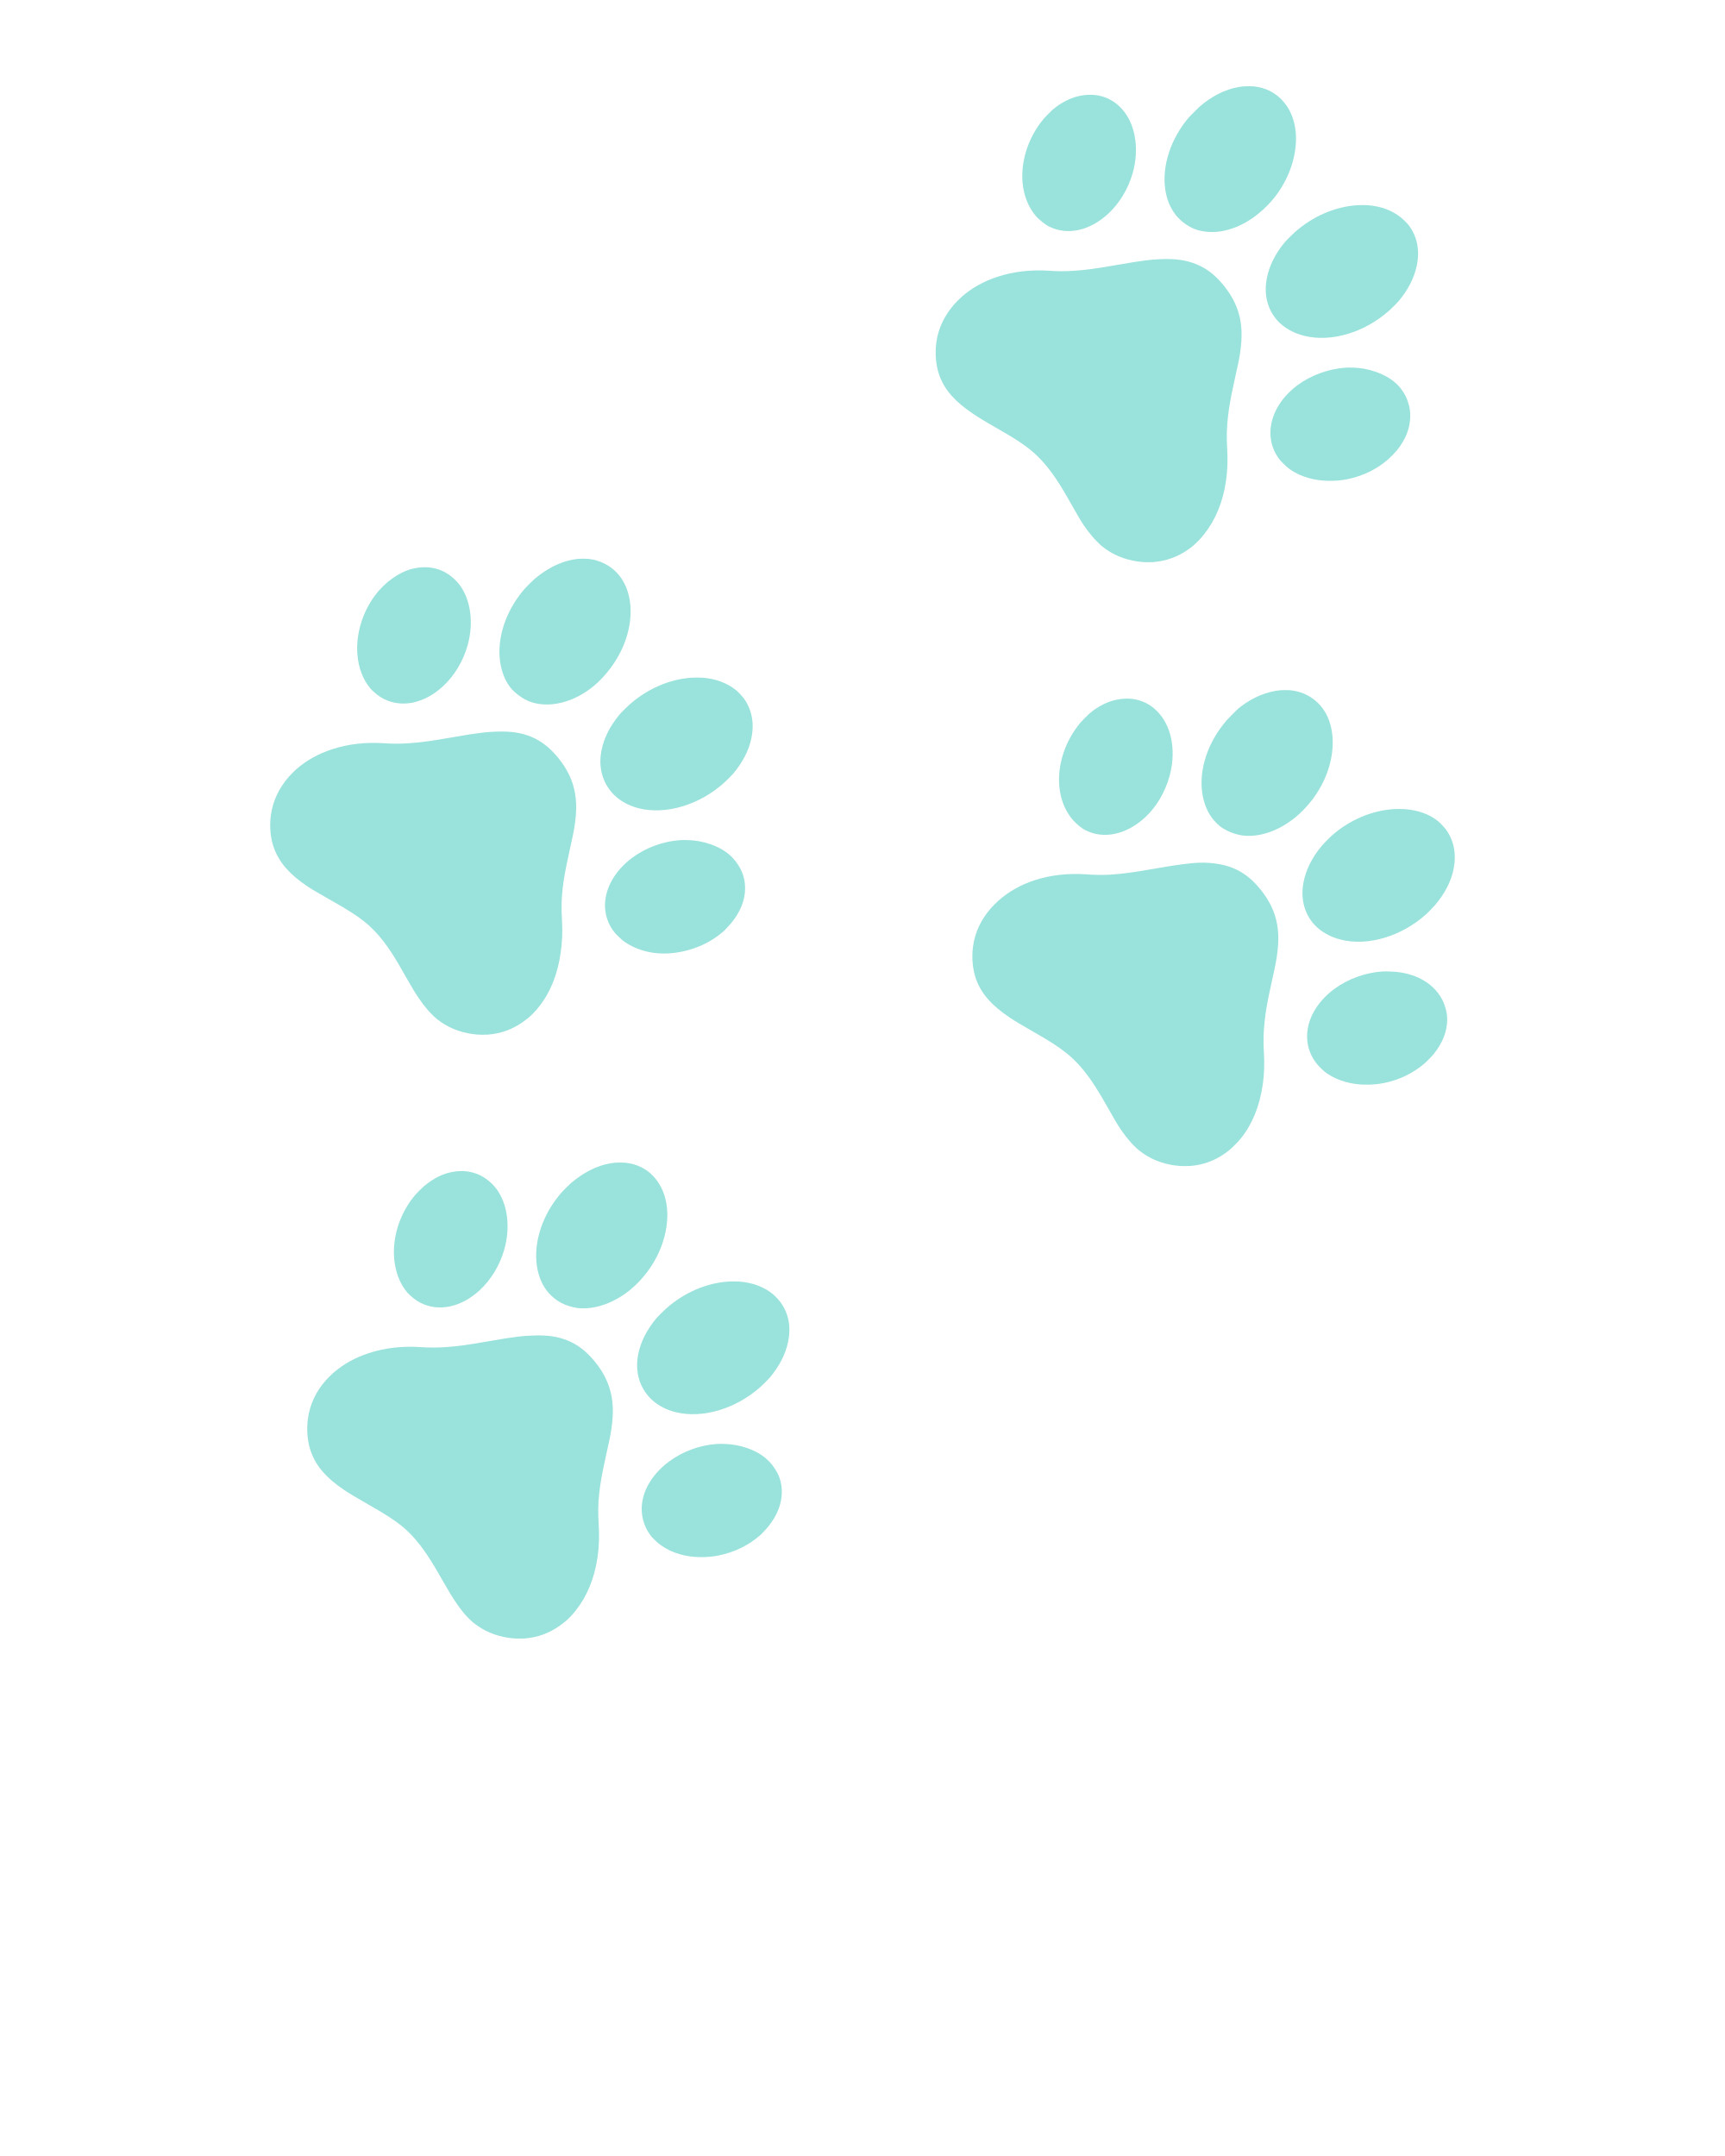
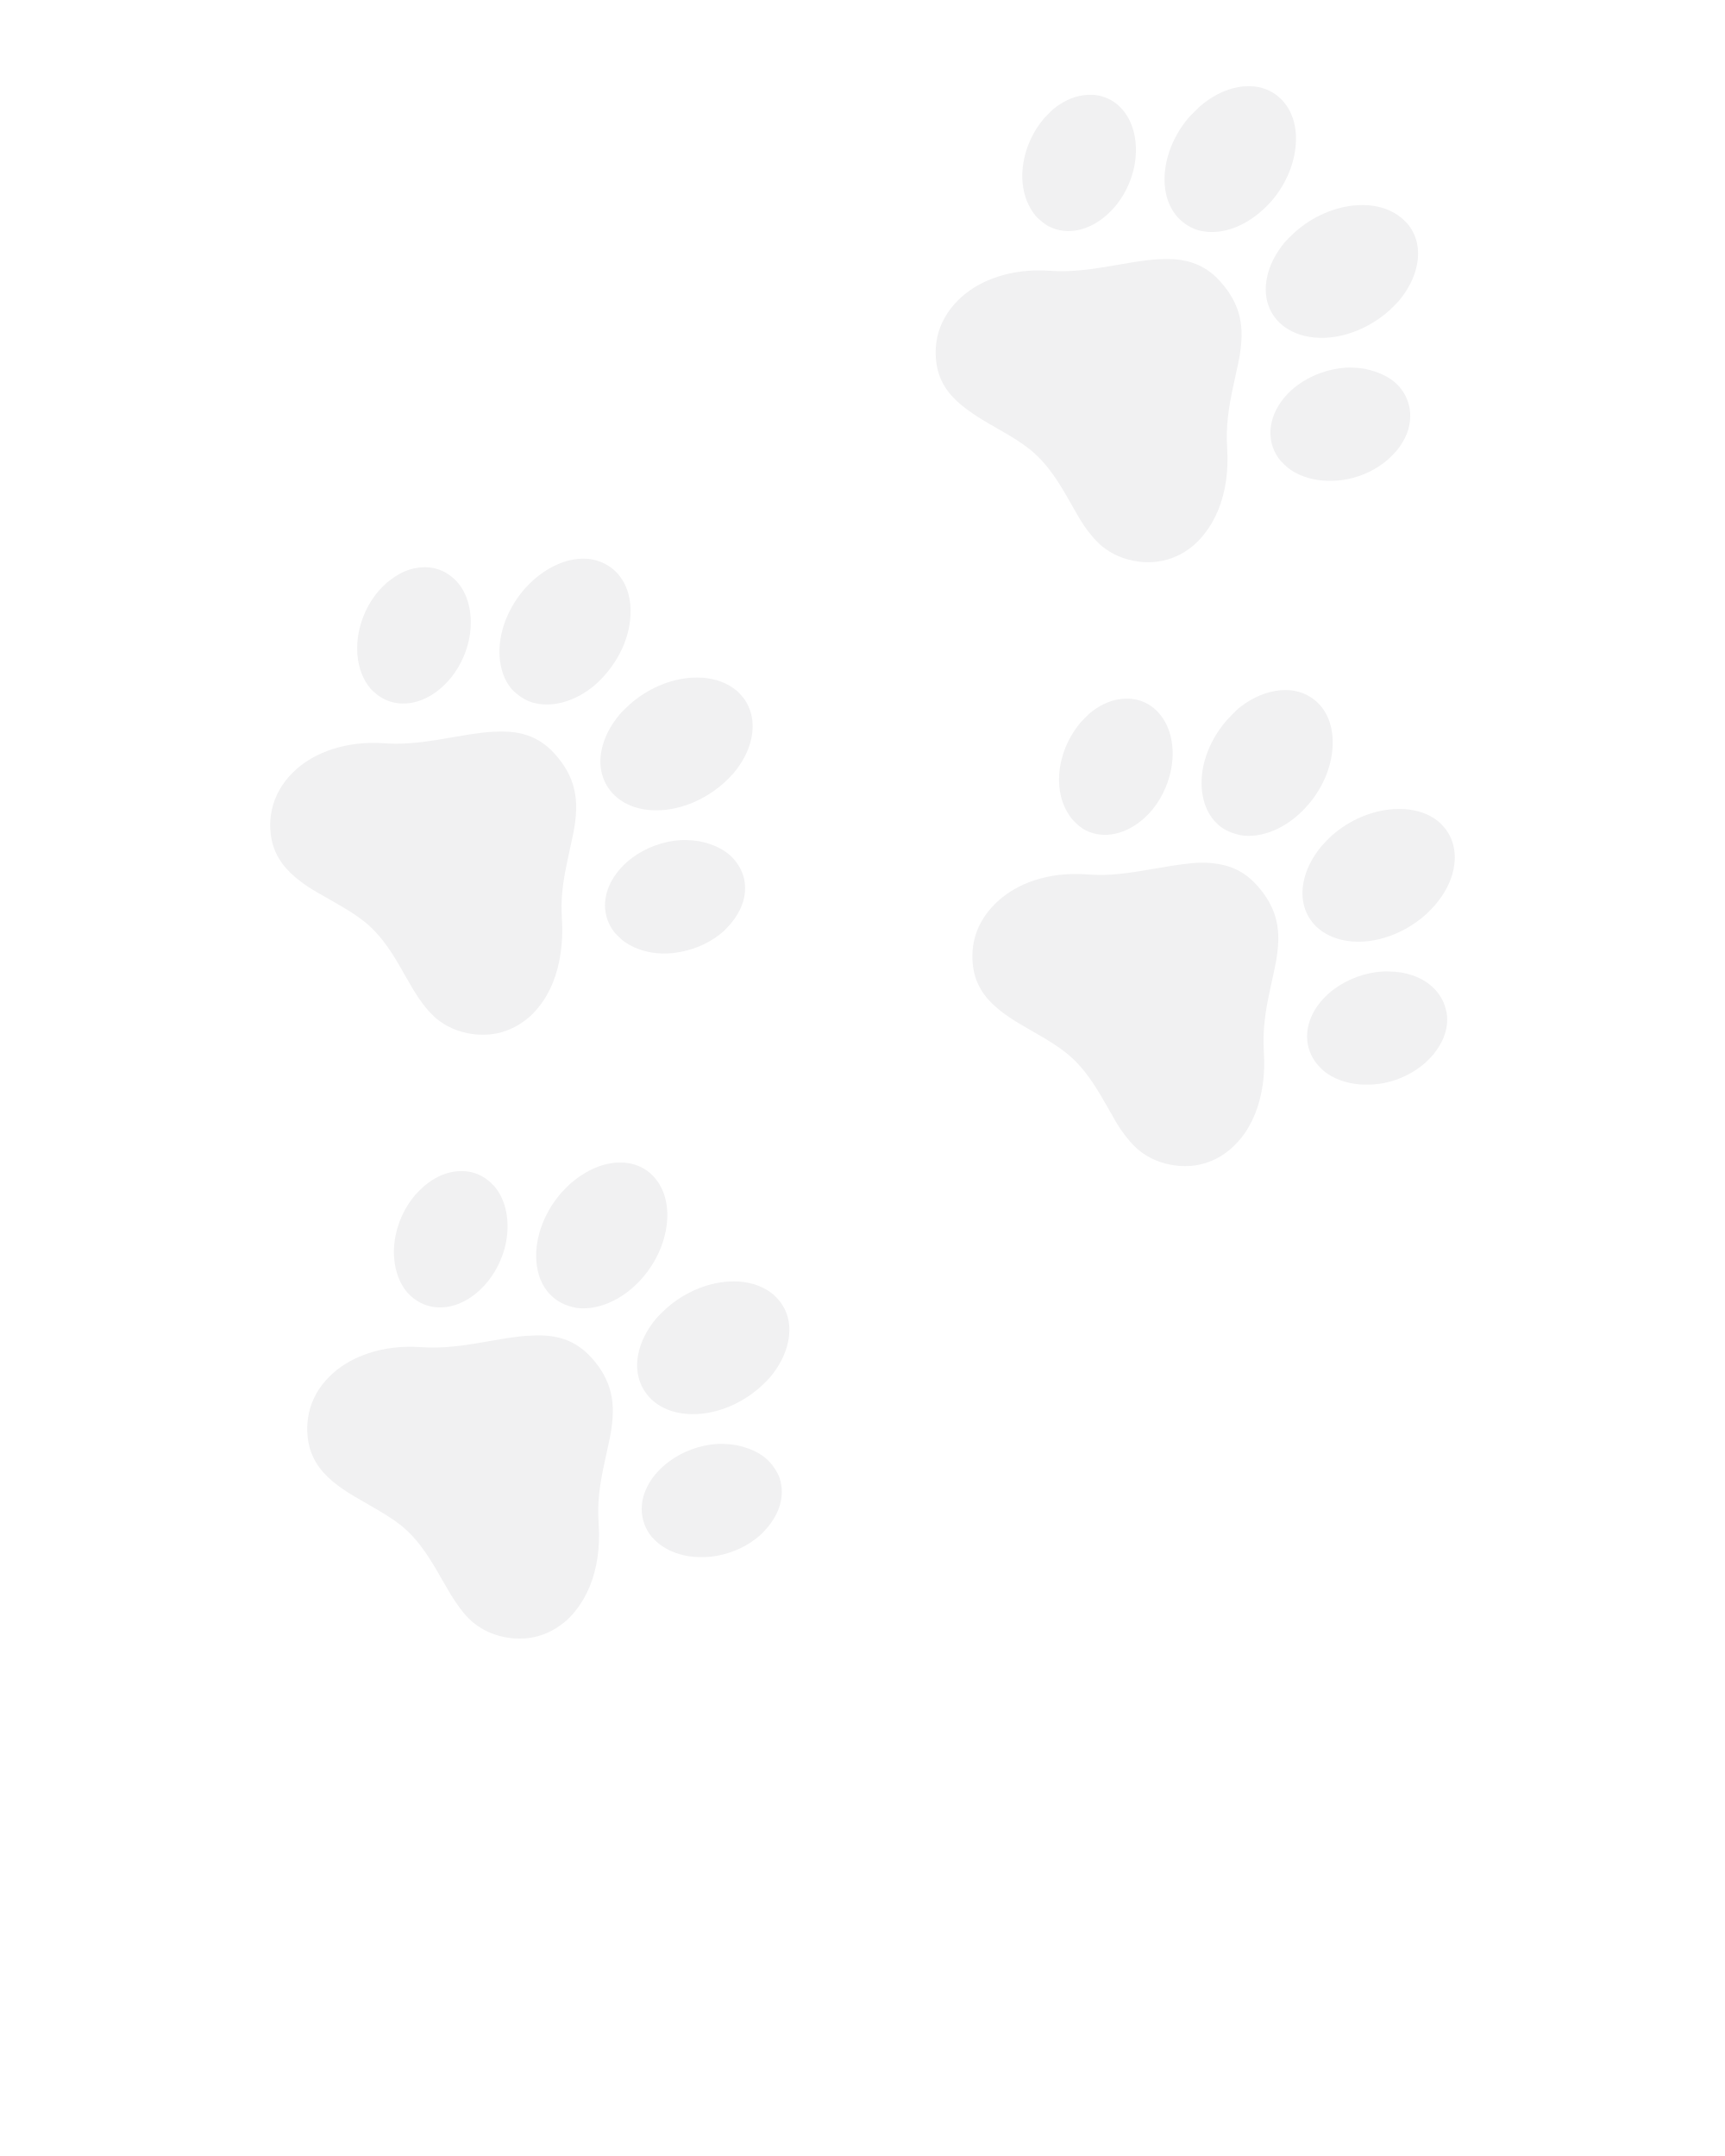
<svg xmlns="http://www.w3.org/2000/svg" version="1.1" x="0px" y="0px" viewBox="0 0 100 125" enable-background="new 0 0 100 100" xml:space="preserve">
-   <path d="M57.797,24.831c0.958,0.544,1.462,0.871,1.893,1.214c0.615,0.492,1.173,1.14,1.734,2.034  c0.171,0.271,0.323,0.521,0.662,1.12c0.394,0.695,0.546,0.963,0.757,1.277c0.145,0.214,0.33,0.45,0.458,0.599  c0.034,0.04,0.07,0.084,0.078,0.094c0.009,0.01,0.111,0.128,0.237,0.252c0.245,0.243,0.307,0.285,0.504,0.426  c0.595,0.422,1.336,0.68,2.146,0.741c0.121,0.01,0.461,0.01,0.584,0c0.744-0.056,1.438-0.304,2.049-0.741  c0.214-0.152,0.352-0.272,0.553-0.473c0.149-0.149,0.232-0.252,0.347-0.394c0.665-0.829,1.102-1.887,1.277-3.123  c0.084-0.592,0.104-1.202,0.063-1.876c-0.04-0.666-0.023-1.174,0.047-1.814c0.066-0.599,0.155-1.091,0.379-2.113  c0.188-0.857,0.26-1.177,0.315-1.53c0.153-0.984,0.123-1.743-0.095-2.444c-0.215-0.689-0.639-1.364-1.246-1.972  c-0.141-0.141-0.234-0.215-0.362-0.315c-0.498-0.388-1.088-0.627-1.767-0.726c-0.277-0.041-0.58-0.052-0.915-0.047  c-0.334,0.005-0.688,0.029-1.088,0.079c-0.419,0.053-0.762,0.107-1.688,0.268c-1.197,0.208-1.795,0.288-2.46,0.332  c-0.481,0.032-0.911,0.034-1.403,0c-1.084-0.074-2.097,0.041-3.028,0.347c-0.802,0.264-1.484,0.643-2.065,1.151  c-0.105,0.092-0.353,0.339-0.441,0.441c-0.571,0.655-0.926,1.387-1.041,2.208c-0.093,0.664-0.023,1.391,0.189,1.956  c0.312,0.83,0.902,1.488,1.924,2.176C56.71,24.193,57.122,24.448,57.797,24.831z" fill="#9ae2dc" />
-   <path d="M44.802,75.027c-0.515-0.419-1.182-0.668-1.955-0.725c-0.138-0.011-0.463-0.01-0.615,0  c-1.277,0.079-2.581,0.644-3.612,1.562c-0.136,0.12-0.48,0.46-0.583,0.583c-0.554,0.667-0.901,1.367-1.041,2.081  c-0.182,0.934,0.041,1.795,0.615,2.445c0.374,0.423,0.918,0.742,1.545,0.898c1.572,0.391,3.503-0.188,4.936-1.467  c0.121-0.107,0.448-0.431,0.536-0.536c0.559-0.665,0.911-1.365,1.057-2.065c0.186-0.896,0.027-1.692-0.473-2.35  C45.132,75.349,44.915,75.119,44.802,75.027z" fill="#9ae2dc" />
-   <path d="M34.094,78.513c-0.141-0.141-0.234-0.215-0.363-0.315c-0.498-0.388-1.071-0.627-1.75-0.725  c-0.277-0.041-0.58-0.053-0.915-0.048c-0.334,0.007-0.705,0.029-1.104,0.079c-0.42,0.052-0.762,0.106-1.688,0.268  c-1.198,0.209-1.794,0.288-2.46,0.332c-0.482,0.029-0.911,0.033-1.404,0c-1.083-0.074-2.096,0.04-3.028,0.347  c-0.802,0.263-1.485,0.643-2.066,1.151c-0.105,0.092-0.352,0.339-0.441,0.441c-0.572,0.655-0.91,1.387-1.025,2.208  c-0.093,0.664-0.023,1.391,0.189,1.955c0.312,0.829,0.888,1.488,1.908,2.177c0.316,0.213,0.745,0.468,1.419,0.852  c0.958,0.544,1.462,0.87,1.892,1.214c0.616,0.492,1.157,1.141,1.719,2.034c0.17,0.271,0.324,0.521,0.662,1.12  c0.394,0.695,0.562,0.963,0.773,1.277c0.144,0.215,0.313,0.449,0.441,0.599c0.035,0.041,0.071,0.085,0.079,0.096  c0.008,0.01,0.111,0.127,0.236,0.252c0.246,0.243,0.307,0.285,0.505,0.426c0.595,0.422,1.335,0.68,2.145,0.741  c0.122,0.009,0.478,0.009,0.6,0c0.745-0.057,1.422-0.304,2.034-0.741c0.213-0.152,0.367-0.272,0.567-0.473  c0.15-0.15,0.233-0.252,0.347-0.395c0.665-0.829,1.102-1.888,1.277-3.123c0.084-0.592,0.104-1.201,0.063-1.876  c-0.04-0.667-0.039-1.175,0.032-1.813c0.066-0.6,0.154-1.092,0.378-2.114c0.188-0.856,0.26-1.176,0.315-1.529  c0.154-0.984,0.124-1.743-0.095-2.444C35.125,79.795,34.702,79.121,34.094,78.513z" fill="#9ae2dc" />
-   <path d="M37.517,73.75c0.727-0.973,1.133-2.091,1.167-3.186c0.019-0.615-0.1-1.213-0.347-1.702  c-0.261-0.518-0.653-0.933-1.151-1.184c-0.294-0.148-0.607-0.231-0.962-0.268c-0.108-0.011-0.452-0.011-0.568,0V67.41  c-0.784,0.074-1.583,0.421-2.302,0.979c-0.211,0.164-0.275,0.212-0.536,0.474c-0.267,0.267-0.327,0.338-0.505,0.567  c-0.991,1.277-1.425,2.854-1.151,4.179c0.11,0.532,0.32,0.979,0.646,1.356c0.063,0.073,0.235,0.234,0.315,0.3  c0.269,0.22,0.58,0.377,0.915,0.473c0.107,0.031,0.3,0.081,0.41,0.095c0.995,0.123,2.13-0.269,3.091-1.057  C36.894,74.484,37.236,74.125,37.517,73.75z" fill="#9ae2dc" />
-   <path d="M44.897,85.121c-0.093-0.14-0.156-0.229-0.284-0.363c-0.35-0.367-0.773-0.62-1.309-0.804  c-0.422-0.146-0.834-0.224-1.309-0.237c-0.141-0.006-0.284-0.008-0.426,0c-0.995,0.062-2.001,0.436-2.792,1.025  c-0.992,0.741-1.577,1.744-1.577,2.744c0,0.587,0.205,1.166,0.584,1.624c0.023,0.029,0.117,0.12,0.205,0.205  c0.169,0.166,0.245,0.22,0.41,0.331c0.583,0.396,1.339,0.617,2.129,0.631c0.409,0.008,0.749-0.016,1.136-0.095  c0.906-0.184,1.73-0.583,2.396-1.167c0.118-0.103,0.386-0.396,0.474-0.504c0.514-0.638,0.788-1.32,0.788-2.003  c0-0.297-0.034-0.53-0.126-0.805C45.123,85.483,45.024,85.313,44.897,85.121z" fill="#9ae2dc" />
-   <path d="M66.723,40.933c-0.45-0.31-0.966-0.451-1.514-0.426c-0.329,0.015-0.67,0.083-1.01,0.221  c-0.262,0.106-0.583,0.284-0.836,0.474c-0.189,0.142-0.236,0.189-0.473,0.425c-0.241,0.241-0.286,0.297-0.441,0.504  c-0.747,0.995-1.142,2.27-1.041,3.438c0.066,0.771,0.336,1.437,0.772,1.955c0.075,0.088,0.284,0.29,0.379,0.363  c0.142,0.108,0.232,0.178,0.379,0.252c1.057,0.537,2.38,0.241,3.453-0.757c0.66-0.614,1.146-1.45,1.403-2.366  c0.365-1.301,0.187-2.628-0.473-3.501C67.15,41.289,66.94,41.083,66.723,40.933z" fill="#9ae2dc" />
-   <path d="M83.786,48.045c-0.08-0.105-0.298-0.334-0.41-0.426c-0.515-0.419-1.182-0.652-1.955-0.709c-0.139-0.011-0.463-0.01-0.615,0  c-1.276,0.079-2.58,0.628-3.611,1.545c-0.136,0.121-0.48,0.476-0.583,0.599c-0.555,0.667-0.902,1.367-1.042,2.082  c-0.182,0.934,0.025,1.794,0.6,2.444c0.374,0.423,0.935,0.743,1.562,0.899c1.571,0.391,3.504-0.188,4.937-1.467  c0.12-0.107,0.447-0.447,0.536-0.553c0.559-0.665,0.911-1.349,1.056-2.049C84.445,49.514,84.287,48.703,83.786,48.045z" fill="#9ae2dc" />
-   <path d="M72.668,51.12c-0.141-0.141-0.234-0.215-0.362-0.315c-0.498-0.389-1.087-0.627-1.767-0.726  c-0.276-0.041-0.58-0.068-0.914-0.063c-0.335,0.004-0.689,0.044-1.089,0.094c-0.42,0.053-0.761,0.107-1.687,0.268  c-1.198,0.209-1.796,0.287-2.461,0.331c-0.481,0.029-0.911,0.019-1.403-0.016c-1.083-0.074-2.097,0.041-3.028,0.347  c-0.802,0.264-1.485,0.659-2.065,1.167c-0.105,0.093-0.353,0.34-0.441,0.442c-0.572,0.654-0.926,1.387-1.041,2.208  c-0.094,0.663-0.023,1.39,0.189,1.955c0.312,0.829,0.902,1.488,1.924,2.176c0.316,0.214,0.745,0.469,1.419,0.853  c0.958,0.544,1.446,0.87,1.877,1.214c0.616,0.491,1.173,1.14,1.734,2.034c0.171,0.271,0.324,0.521,0.663,1.12  c0.394,0.695,0.545,0.963,0.757,1.277c0.144,0.214,0.329,0.449,0.457,0.599c0.034,0.041,0.07,0.084,0.079,0.095  c0.008,0.011,0.11,0.128,0.236,0.253c0.245,0.242,0.307,0.285,0.505,0.426c0.595,0.422,1.335,0.679,2.145,0.741  c0.121,0.009,0.477,0.009,0.6,0c0.744-0.057,1.422-0.305,2.034-0.741c0.213-0.152,0.351-0.272,0.552-0.474  c0.149-0.149,0.248-0.252,0.362-0.395c0.665-0.829,1.086-1.887,1.262-3.122c0.085-0.592,0.104-1.201,0.063-1.876  c-0.04-0.667-0.023-1.175,0.048-1.814c0.065-0.599,0.153-1.091,0.378-2.113c0.188-0.856,0.261-1.192,0.315-1.545  c0.153-0.984,0.124-1.728-0.095-2.429C73.699,52.402,73.275,51.728,72.668,51.12z" fill="#9ae2dc" />
-   <path d="M83.471,57.728c-0.092-0.139-0.155-0.228-0.284-0.362c-0.35-0.367-0.773-0.637-1.309-0.82  c-0.423-0.145-0.834-0.208-1.309-0.221c-0.141-0.004-0.284-0.009-0.426,0c-0.995,0.062-2.017,0.436-2.808,1.025  c-0.992,0.74-1.562,1.743-1.562,2.744c0,0.587,0.205,1.15,0.584,1.608c0.024,0.029,0.118,0.135,0.205,0.221  c0.17,0.166,0.229,0.22,0.395,0.331c0.583,0.396,1.355,0.617,2.145,0.631c0.409,0.007,0.749-0.017,1.136-0.095  c0.906-0.184,1.714-0.583,2.381-1.167c0.118-0.103,0.401-0.396,0.488-0.504c0.515-0.638,0.788-1.32,0.789-2.004  c0.001-0.297-0.05-0.529-0.142-0.804C83.681,58.091,83.599,57.92,83.471,57.728z" fill="#9ae2dc" />
-   <path d="M76.09,46.342c0.728-0.973,1.134-2.075,1.167-3.17c0.02-0.616-0.1-1.229-0.347-1.719c-0.261-0.518-0.668-0.917-1.167-1.167  c-0.294-0.147-0.592-0.231-0.945-0.268c-0.109-0.01-0.453-0.011-0.568,0c-0.785,0.073-1.6,0.404-2.318,0.962  c-0.212,0.164-0.259,0.228-0.521,0.489c-0.267,0.267-0.327,0.339-0.504,0.568c-0.992,1.277-1.426,2.838-1.151,4.163  c0.109,0.532,0.32,0.996,0.646,1.372c0.063,0.073,0.221,0.234,0.301,0.299c0.268,0.22,0.596,0.377,0.93,0.474  c0.107,0.031,0.301,0.081,0.41,0.094c0.995,0.123,2.114-0.268,3.075-1.056C75.452,47.091,75.811,46.716,76.09,46.342z" fill="#9ae2dc" />
-   <path d="M21.478,39.923c0.075,0.089,0.283,0.274,0.378,0.347c0.141,0.108,0.249,0.179,0.394,0.252  c1.057,0.537,2.365,0.257,3.438-0.741c0.66-0.613,1.163-1.45,1.419-2.366c0.365-1.3,0.186-2.645-0.473-3.517  c-0.171-0.227-0.397-0.434-0.615-0.583c-0.45-0.31-0.965-0.451-1.514-0.426l0,0c-0.329,0.015-0.67,0.083-1.009,0.221  c-0.262,0.106-0.583,0.3-0.836,0.489c-0.19,0.142-0.237,0.174-0.473,0.41c-0.241,0.241-0.286,0.297-0.441,0.505  c-0.747,0.995-1.126,2.285-1.025,3.454C20.787,38.738,21.042,39.405,21.478,39.923z" fill="#9ae2dc" />
-   <path d="M28.149,68.326c-0.45-0.311-0.966-0.451-1.514-0.427c-0.329,0.015-0.67,0.084-1.009,0.222  c-0.262,0.105-0.567,0.283-0.82,0.473c-0.189,0.142-0.252,0.189-0.488,0.426c-0.241,0.241-0.286,0.297-0.442,0.505  c-0.747,0.994-1.125,2.269-1.025,3.438c0.066,0.771,0.32,1.453,0.757,1.972c0.075,0.088,0.284,0.274,0.378,0.347  c0.141,0.107,0.249,0.178,0.395,0.253c1.057,0.536,2.365,0.256,3.438-0.741c0.66-0.614,1.162-1.45,1.419-2.366  c0.365-1.301,0.186-2.645-0.473-3.517C28.592,68.682,28.366,68.476,28.149,68.326z" fill="#9ae2dc" />
-   <path d="M35.908,41.437c-0.554,0.667-0.901,1.368-1.041,2.082c-0.182,0.933,0.04,1.793,0.615,2.444  c0.374,0.422,0.918,0.743,1.545,0.899c1.572,0.391,3.503-0.188,4.936-1.467c0.121-0.107,0.448-0.431,0.537-0.536  c0.559-0.666,0.911-1.35,1.056-2.05c0.187-0.896,0.027-1.708-0.473-2.366c-0.08-0.105-0.297-0.334-0.41-0.426  c-0.516-0.419-1.182-0.668-1.956-0.726c-0.138-0.011-0.463-0.009-0.615,0c-1.276,0.079-2.58,0.644-3.611,1.561  C36.355,40.975,36.011,41.313,35.908,41.437z" fill="#9ae2dc" />
-   <path d="M68.253,12.578c0.065,0.075,0.222,0.22,0.299,0.284c0.27,0.22,0.581,0.393,0.915,0.489c0.107,0.031,0.316,0.065,0.426,0.079  c0.995,0.123,2.114-0.268,3.075-1.057c0.354-0.291,0.714-0.65,0.993-1.025c0.727-0.973,1.134-2.091,1.168-3.186  c0.019-0.616-0.101-1.214-0.348-1.704c-0.261-0.517-0.669-0.932-1.167-1.183c-0.295-0.148-0.592-0.231-0.946-0.268  c-0.108-0.01-0.468-0.011-0.583,0c-0.785,0.074-1.584,0.419-2.303,0.978c-0.211,0.165-0.26,0.212-0.521,0.473  c-0.267,0.267-0.343,0.339-0.521,0.568c-0.991,1.277-1.425,2.854-1.15,4.179C67.7,11.738,67.927,12.201,68.253,12.578z" fill="#9ae2dc" />
-   <path d="M81.059,22.355c-0.351-0.367-0.79-0.62-1.325-0.804c-0.423-0.145-0.818-0.224-1.293-0.236c-0.141-0.004-0.268-0.009-0.41,0  c-0.997,0.062-2.033,0.435-2.823,1.025c-0.992,0.741-1.561,1.76-1.561,2.76c0,0.587,0.203,1.15,0.583,1.609  c0.023,0.028,0.117,0.119,0.205,0.205c0.17,0.167,0.229,0.22,0.394,0.332c0.584,0.395,1.355,0.617,2.146,0.63  c0.408,0.007,0.749-0.016,1.136-0.094c0.906-0.184,1.714-0.583,2.381-1.167c0.117-0.103,0.401-0.396,0.489-0.504  c0.514-0.637,0.771-1.304,0.772-1.987c0-0.297-0.034-0.53-0.127-0.805c-0.073-0.22-0.155-0.407-0.283-0.599  C81.25,22.579,81.187,22.49,81.059,22.355z" fill="#9ae2dc" />
-   <path d="M60.052,12.53c0.075,0.089,0.283,0.274,0.379,0.347c0.141,0.108,0.232,0.178,0.378,0.252  c1.058,0.538,2.365,0.256,3.438-0.741c0.66-0.614,1.162-1.45,1.419-2.366c0.364-1.3,0.186-2.644-0.473-3.517  c-0.172-0.227-0.382-0.434-0.6-0.583c-0.45-0.31-0.966-0.451-1.514-0.425c-0.329,0.015-0.67,0.083-1.01,0.22  c-0.262,0.106-0.582,0.284-0.836,0.473c-0.189,0.142-0.237,0.19-0.473,0.426c-0.241,0.241-0.286,0.297-0.441,0.505  c-0.747,0.995-1.142,2.285-1.041,3.454C59.346,11.345,59.615,12.012,60.052,12.53z" fill="#9ae2dc" />
-   <path d="M74.481,14.044c-0.554,0.667-0.901,1.367-1.04,2.082c-0.183,0.934,0.023,1.793,0.599,2.444  c0.374,0.423,0.935,0.743,1.562,0.899c1.572,0.391,3.503-0.189,4.936-1.467c0.121-0.107,0.448-0.431,0.536-0.536  c0.56-0.665,0.911-1.366,1.058-2.066c0.186-0.896,0.026-1.692-0.474-2.35c-0.08-0.105-0.313-0.334-0.426-0.426  c-0.516-0.419-1.166-0.668-1.939-0.726c-0.139-0.011-0.463-0.009-0.615,0c-1.276,0.079-2.58,0.644-3.611,1.561  C74.93,13.582,74.585,13.92,74.481,14.044z" fill="#9ae2dc" />
-   <path d="M19.239,52.225c0.958,0.544,1.462,0.87,1.892,1.214c0.616,0.492,1.157,1.141,1.719,2.034  c0.17,0.271,0.323,0.537,0.662,1.136c0.394,0.695,0.562,0.963,0.773,1.277c0.144,0.214,0.313,0.434,0.441,0.583  c0.035,0.04,0.071,0.085,0.079,0.095c0.009,0.011,0.111,0.128,0.237,0.253c0.245,0.243,0.307,0.285,0.504,0.426  c0.595,0.422,1.335,0.679,2.145,0.741c0.121,0.009,0.477,0.009,0.6,0c0.745-0.057,1.422-0.305,2.034-0.741  c0.213-0.152,0.367-0.272,0.567-0.474c0.15-0.149,0.233-0.252,0.347-0.395c0.665-0.829,1.086-1.887,1.262-3.122  c0.084-0.592,0.12-1.201,0.079-1.876c-0.04-0.667-0.039-1.175,0.032-1.814c0.066-0.599,0.154-1.09,0.378-2.113  c0.188-0.857,0.26-1.177,0.315-1.53c0.154-0.984,0.124-1.743-0.095-2.445c-0.214-0.689-0.638-1.363-1.246-1.971  c-0.141-0.141-0.234-0.215-0.363-0.315c-0.498-0.388-1.071-0.627-1.75-0.726c-0.277-0.041-0.596-0.052-0.931-0.047  c-0.334,0.005-0.688,0.029-1.088,0.079c-0.42,0.052-0.762,0.106-1.688,0.268c-1.198,0.209-1.795,0.287-2.46,0.331  c-0.482,0.032-0.911,0.034-1.404,0c-1.083-0.074-2.096,0.041-3.028,0.347c-0.802,0.264-1.485,0.643-2.066,1.151  c-0.105,0.092-0.352,0.339-0.441,0.442c-0.572,0.654-0.926,1.402-1.041,2.224c-0.093,0.664-0.023,1.375,0.189,1.939  c0.312,0.83,0.903,1.504,1.924,2.191C18.136,51.602,18.564,51.841,19.239,52.225z" fill="#9ae2dc" />
-   <path d="M29.679,39.971c0.063,0.073,0.235,0.219,0.315,0.284c0.269,0.219,0.581,0.393,0.915,0.488c0.107,0.031,0.3,0.065,0.41,0.079  c0.995,0.123,2.13-0.252,3.091-1.041c0.355-0.291,0.698-0.666,0.978-1.041c0.727-0.973,1.134-2.076,1.167-3.17  c0.019-0.616-0.1-1.229-0.347-1.719c-0.261-0.518-0.653-0.917-1.151-1.167c-0.294-0.148-0.608-0.247-0.962-0.284  c-0.109-0.01-0.452-0.011-0.568,0c-0.785,0.073-1.583,0.419-2.302,0.978c-0.211,0.165-0.275,0.212-0.536,0.473  c-0.267,0.267-0.327,0.339-0.505,0.568c-0.991,1.277-1.425,2.854-1.151,4.179C29.142,39.131,29.353,39.594,29.679,39.971z" fill="#9ae2dc" />
-   <path d="M42.484,49.748c-0.35-0.367-0.773-0.62-1.309-0.804c-0.422-0.146-0.833-0.224-1.309-0.237c-0.141-0.004-0.268-0.009-0.41,0  c-0.994,0.062-2.017,0.435-2.807,1.025c-0.992,0.74-1.577,1.76-1.577,2.76c0,0.587,0.205,1.15,0.583,1.608  c0.024,0.029,0.118,0.119,0.205,0.205c0.17,0.166,0.23,0.22,0.394,0.331c0.584,0.396,1.355,0.633,2.145,0.646  c0.409,0.008,0.749-0.031,1.136-0.11c0.906-0.184,1.73-0.583,2.397-1.167c0.117-0.103,0.385-0.396,0.473-0.504  c0.514-0.638,0.788-1.304,0.788-1.987c0-0.298-0.034-0.53-0.126-0.805c-0.074-0.22-0.172-0.406-0.299-0.599  C42.676,49.972,42.612,49.883,42.484,49.748z" fill="#9ae2dc" />
+   <path d="M57.797,24.831c0.958,0.544,1.462,0.871,1.893,1.214c0.615,0.492,1.173,1.14,1.734,2.034  c0.171,0.271,0.323,0.521,0.662,1.12c0.394,0.695,0.546,0.963,0.757,1.277c0.145,0.214,0.33,0.45,0.458,0.599  c0.034,0.04,0.07,0.084,0.078,0.094c0.009,0.01,0.111,0.128,0.237,0.252c0.245,0.243,0.307,0.285,0.504,0.426  c0.595,0.422,1.336,0.68,2.146,0.741c0.121,0.01,0.461,0.01,0.584,0c0.744-0.056,1.438-0.304,2.049-0.741  c0.214-0.152,0.352-0.272,0.553-0.473c0.149-0.149,0.232-0.252,0.347-0.394c0.665-0.829,1.102-1.887,1.277-3.123  c0.084-0.592,0.104-1.202,0.063-1.876c-0.04-0.666-0.023-1.174,0.047-1.814c0.066-0.599,0.155-1.091,0.379-2.113  c0.188-0.857,0.26-1.177,0.315-1.53c0.153-0.984,0.123-1.743-0.095-2.444c-0.215-0.689-0.639-1.364-1.246-1.972  c-0.141-0.141-0.234-0.215-0.362-0.315c-0.498-0.388-1.088-0.627-1.767-0.726c-0.277-0.041-0.58-0.052-0.915-0.047  c-0.334,0.005-0.688,0.029-1.088,0.079c-0.419,0.053-0.762,0.107-1.688,0.268c-1.197,0.208-1.795,0.288-2.46,0.332  c-0.481,0.032-0.911,0.034-1.403,0c-1.084-0.074-2.097,0.041-3.028,0.347c-0.802,0.264-1.484,0.643-2.065,1.151  c-0.105,0.092-0.353,0.339-0.441,0.441c-0.571,0.655-0.926,1.387-1.041,2.208c-0.093,0.664-0.023,1.391,0.189,1.956  c0.312,0.83,0.902,1.488,1.924,2.176C56.71,24.193,57.122,24.448,57.797,24.831z" fill="#f1f1f2" />
+   <path d="M44.802,75.027c-0.515-0.419-1.182-0.668-1.955-0.725c-0.138-0.011-0.463-0.01-0.615,0  c-1.277,0.079-2.581,0.644-3.612,1.562c-0.136,0.12-0.48,0.46-0.583,0.583c-0.554,0.667-0.901,1.367-1.041,2.081  c-0.182,0.934,0.041,1.795,0.615,2.445c0.374,0.423,0.918,0.742,1.545,0.898c1.572,0.391,3.503-0.188,4.936-1.467  c0.121-0.107,0.448-0.431,0.536-0.536c0.559-0.665,0.911-1.365,1.057-2.065c0.186-0.896,0.027-1.692-0.473-2.35  C45.132,75.349,44.915,75.119,44.802,75.027z" fill="#f1f1f2" />
+   <path d="M34.094,78.513c-0.141-0.141-0.234-0.215-0.363-0.315c-0.498-0.388-1.071-0.627-1.75-0.725  c-0.277-0.041-0.58-0.053-0.915-0.048c-0.334,0.007-0.705,0.029-1.104,0.079c-0.42,0.052-0.762,0.106-1.688,0.268  c-1.198,0.209-1.794,0.288-2.46,0.332c-0.482,0.029-0.911,0.033-1.404,0c-1.083-0.074-2.096,0.04-3.028,0.347  c-0.802,0.263-1.485,0.643-2.066,1.151c-0.105,0.092-0.352,0.339-0.441,0.441c-0.572,0.655-0.91,1.387-1.025,2.208  c-0.093,0.664-0.023,1.391,0.189,1.955c0.312,0.829,0.888,1.488,1.908,2.177c0.316,0.213,0.745,0.468,1.419,0.852  c0.958,0.544,1.462,0.87,1.892,1.214c0.616,0.492,1.157,1.141,1.719,2.034c0.17,0.271,0.324,0.521,0.662,1.12  c0.394,0.695,0.562,0.963,0.773,1.277c0.144,0.215,0.313,0.449,0.441,0.599c0.035,0.041,0.071,0.085,0.079,0.096  c0.008,0.01,0.111,0.127,0.236,0.252c0.246,0.243,0.307,0.285,0.505,0.426c0.595,0.422,1.335,0.68,2.145,0.741  c0.122,0.009,0.478,0.009,0.6,0c0.745-0.057,1.422-0.304,2.034-0.741c0.213-0.152,0.367-0.272,0.567-0.473  c0.15-0.15,0.233-0.252,0.347-0.395c0.665-0.829,1.102-1.888,1.277-3.123c0.084-0.592,0.104-1.201,0.063-1.876  c-0.04-0.667-0.039-1.175,0.032-1.813c0.066-0.6,0.154-1.092,0.378-2.114c0.188-0.856,0.26-1.176,0.315-1.529  c0.154-0.984,0.124-1.743-0.095-2.444C35.125,79.795,34.702,79.121,34.094,78.513z" fill="#f1f1f2" />
+   <path d="M37.517,73.75c0.727-0.973,1.133-2.091,1.167-3.186c0.019-0.615-0.1-1.213-0.347-1.702  c-0.261-0.518-0.653-0.933-1.151-1.184c-0.294-0.148-0.607-0.231-0.962-0.268c-0.108-0.011-0.452-0.011-0.568,0V67.41  c-0.784,0.074-1.583,0.421-2.302,0.979c-0.211,0.164-0.275,0.212-0.536,0.474c-0.267,0.267-0.327,0.338-0.505,0.567  c-0.991,1.277-1.425,2.854-1.151,4.179c0.11,0.532,0.32,0.979,0.646,1.356c0.063,0.073,0.235,0.234,0.315,0.3  c0.269,0.22,0.58,0.377,0.915,0.473c0.107,0.031,0.3,0.081,0.41,0.095c0.995,0.123,2.13-0.269,3.091-1.057  C36.894,74.484,37.236,74.125,37.517,73.75z" fill="#f1f1f2" />
+   <path d="M44.897,85.121c-0.093-0.14-0.156-0.229-0.284-0.363c-0.35-0.367-0.773-0.62-1.309-0.804  c-0.422-0.146-0.834-0.224-1.309-0.237c-0.141-0.006-0.284-0.008-0.426,0c-0.995,0.062-2.001,0.436-2.792,1.025  c-0.992,0.741-1.577,1.744-1.577,2.744c0,0.587,0.205,1.166,0.584,1.624c0.023,0.029,0.117,0.12,0.205,0.205  c0.169,0.166,0.245,0.22,0.41,0.331c0.583,0.396,1.339,0.617,2.129,0.631c0.409,0.008,0.749-0.016,1.136-0.095  c0.906-0.184,1.73-0.583,2.396-1.167c0.118-0.103,0.386-0.396,0.474-0.504c0.514-0.638,0.788-1.32,0.788-2.003  c0-0.297-0.034-0.53-0.126-0.805C45.123,85.483,45.024,85.313,44.897,85.121z" fill="#f1f1f2" />
+   <path d="M66.723,40.933c-0.45-0.31-0.966-0.451-1.514-0.426c-0.329,0.015-0.67,0.083-1.01,0.221  c-0.262,0.106-0.583,0.284-0.836,0.474c-0.189,0.142-0.236,0.189-0.473,0.425c-0.241,0.241-0.286,0.297-0.441,0.504  c-0.747,0.995-1.142,2.27-1.041,3.438c0.066,0.771,0.336,1.437,0.772,1.955c0.075,0.088,0.284,0.29,0.379,0.363  c0.142,0.108,0.232,0.178,0.379,0.252c1.057,0.537,2.38,0.241,3.453-0.757c0.66-0.614,1.146-1.45,1.403-2.366  c0.365-1.301,0.187-2.628-0.473-3.501C67.15,41.289,66.94,41.083,66.723,40.933z" fill="#f1f1f2" />
+   <path d="M83.786,48.045c-0.08-0.105-0.298-0.334-0.41-0.426c-0.515-0.419-1.182-0.652-1.955-0.709c-0.139-0.011-0.463-0.01-0.615,0  c-1.276,0.079-2.58,0.628-3.611,1.545c-0.136,0.121-0.48,0.476-0.583,0.599c-0.555,0.667-0.902,1.367-1.042,2.082  c-0.182,0.934,0.025,1.794,0.6,2.444c0.374,0.423,0.935,0.743,1.562,0.899c1.571,0.391,3.504-0.188,4.937-1.467  c0.12-0.107,0.447-0.447,0.536-0.553c0.559-0.665,0.911-1.349,1.056-2.049C84.445,49.514,84.287,48.703,83.786,48.045z" fill="#f1f1f2" />
+   <path d="M72.668,51.12c-0.141-0.141-0.234-0.215-0.362-0.315c-0.498-0.389-1.087-0.627-1.767-0.726  c-0.276-0.041-0.58-0.068-0.914-0.063c-0.335,0.004-0.689,0.044-1.089,0.094c-0.42,0.053-0.761,0.107-1.687,0.268  c-1.198,0.209-1.796,0.287-2.461,0.331c-0.481,0.029-0.911,0.019-1.403-0.016c-1.083-0.074-2.097,0.041-3.028,0.347  c-0.802,0.264-1.485,0.659-2.065,1.167c-0.105,0.093-0.353,0.34-0.441,0.442c-0.572,0.654-0.926,1.387-1.041,2.208  c-0.094,0.663-0.023,1.39,0.189,1.955c0.312,0.829,0.902,1.488,1.924,2.176c0.316,0.214,0.745,0.469,1.419,0.853  c0.958,0.544,1.446,0.87,1.877,1.214c0.616,0.491,1.173,1.14,1.734,2.034c0.171,0.271,0.324,0.521,0.663,1.12  c0.394,0.695,0.545,0.963,0.757,1.277c0.144,0.214,0.329,0.449,0.457,0.599c0.034,0.041,0.07,0.084,0.079,0.095  c0.008,0.011,0.11,0.128,0.236,0.253c0.245,0.242,0.307,0.285,0.505,0.426c0.595,0.422,1.335,0.679,2.145,0.741  c0.121,0.009,0.477,0.009,0.6,0c0.744-0.057,1.422-0.305,2.034-0.741c0.213-0.152,0.351-0.272,0.552-0.474  c0.149-0.149,0.248-0.252,0.362-0.395c0.665-0.829,1.086-1.887,1.262-3.122c0.085-0.592,0.104-1.201,0.063-1.876  c-0.04-0.667-0.023-1.175,0.048-1.814c0.065-0.599,0.153-1.091,0.378-2.113c0.188-0.856,0.261-1.192,0.315-1.545  c0.153-0.984,0.124-1.728-0.095-2.429C73.699,52.402,73.275,51.728,72.668,51.12z" fill="#f1f1f2" />
+   <path d="M83.471,57.728c-0.092-0.139-0.155-0.228-0.284-0.362c-0.35-0.367-0.773-0.637-1.309-0.82  c-0.423-0.145-0.834-0.208-1.309-0.221c-0.141-0.004-0.284-0.009-0.426,0c-0.995,0.062-2.017,0.436-2.808,1.025  c-0.992,0.74-1.562,1.743-1.562,2.744c0,0.587,0.205,1.15,0.584,1.608c0.024,0.029,0.118,0.135,0.205,0.221  c0.17,0.166,0.229,0.22,0.395,0.331c0.583,0.396,1.355,0.617,2.145,0.631c0.409,0.007,0.749-0.017,1.136-0.095  c0.906-0.184,1.714-0.583,2.381-1.167c0.118-0.103,0.401-0.396,0.488-0.504c0.515-0.638,0.788-1.32,0.789-2.004  c0.001-0.297-0.05-0.529-0.142-0.804C83.681,58.091,83.599,57.92,83.471,57.728z" fill="#f1f1f2" />
+   <path d="M76.09,46.342c0.728-0.973,1.134-2.075,1.167-3.17c0.02-0.616-0.1-1.229-0.347-1.719c-0.261-0.518-0.668-0.917-1.167-1.167  c-0.294-0.147-0.592-0.231-0.945-0.268c-0.109-0.01-0.453-0.011-0.568,0c-0.785,0.073-1.6,0.404-2.318,0.962  c-0.212,0.164-0.259,0.228-0.521,0.489c-0.267,0.267-0.327,0.339-0.504,0.568c-0.992,1.277-1.426,2.838-1.151,4.163  c0.109,0.532,0.32,0.996,0.646,1.372c0.063,0.073,0.221,0.234,0.301,0.299c0.268,0.22,0.596,0.377,0.93,0.474  c0.107,0.031,0.301,0.081,0.41,0.094c0.995,0.123,2.114-0.268,3.075-1.056C75.452,47.091,75.811,46.716,76.09,46.342z" fill="#f1f1f2" />
+   <path d="M21.478,39.923c0.075,0.089,0.283,0.274,0.378,0.347c0.141,0.108,0.249,0.179,0.394,0.252  c1.057,0.537,2.365,0.257,3.438-0.741c0.66-0.613,1.163-1.45,1.419-2.366c0.365-1.3,0.186-2.645-0.473-3.517  c-0.171-0.227-0.397-0.434-0.615-0.583c-0.45-0.31-0.965-0.451-1.514-0.426l0,0c-0.329,0.015-0.67,0.083-1.009,0.221  c-0.262,0.106-0.583,0.3-0.836,0.489c-0.19,0.142-0.237,0.174-0.473,0.41c-0.241,0.241-0.286,0.297-0.441,0.505  c-0.747,0.995-1.126,2.285-1.025,3.454C20.787,38.738,21.042,39.405,21.478,39.923z" fill="#f1f1f2" />
+   <path d="M28.149,68.326c-0.45-0.311-0.966-0.451-1.514-0.427c-0.329,0.015-0.67,0.084-1.009,0.222  c-0.262,0.105-0.567,0.283-0.82,0.473c-0.189,0.142-0.252,0.189-0.488,0.426c-0.241,0.241-0.286,0.297-0.442,0.505  c-0.747,0.994-1.125,2.269-1.025,3.438c0.066,0.771,0.32,1.453,0.757,1.972c0.075,0.088,0.284,0.274,0.378,0.347  c0.141,0.107,0.249,0.178,0.395,0.253c1.057,0.536,2.365,0.256,3.438-0.741c0.66-0.614,1.162-1.45,1.419-2.366  c0.365-1.301,0.186-2.645-0.473-3.517C28.592,68.682,28.366,68.476,28.149,68.326z" fill="#f1f1f2" />
+   <path d="M35.908,41.437c-0.554,0.667-0.901,1.368-1.041,2.082c-0.182,0.933,0.04,1.793,0.615,2.444  c0.374,0.422,0.918,0.743,1.545,0.899c1.572,0.391,3.503-0.188,4.936-1.467c0.121-0.107,0.448-0.431,0.537-0.536  c0.559-0.666,0.911-1.35,1.056-2.05c0.187-0.896,0.027-1.708-0.473-2.366c-0.08-0.105-0.297-0.334-0.41-0.426  c-0.516-0.419-1.182-0.668-1.956-0.726c-0.138-0.011-0.463-0.009-0.615,0c-1.276,0.079-2.58,0.644-3.611,1.561  C36.355,40.975,36.011,41.313,35.908,41.437z" fill="#f1f1f2" />
+   <path d="M68.253,12.578c0.065,0.075,0.222,0.22,0.299,0.284c0.27,0.22,0.581,0.393,0.915,0.489c0.107,0.031,0.316,0.065,0.426,0.079  c0.995,0.123,2.114-0.268,3.075-1.057c0.354-0.291,0.714-0.65,0.993-1.025c0.727-0.973,1.134-2.091,1.168-3.186  c0.019-0.616-0.101-1.214-0.348-1.704c-0.261-0.517-0.669-0.932-1.167-1.183c-0.295-0.148-0.592-0.231-0.946-0.268  c-0.108-0.01-0.468-0.011-0.583,0c-0.785,0.074-1.584,0.419-2.303,0.978c-0.211,0.165-0.26,0.212-0.521,0.473  c-0.267,0.267-0.343,0.339-0.521,0.568c-0.991,1.277-1.425,2.854-1.15,4.179C67.7,11.738,67.927,12.201,68.253,12.578z" fill="#f1f1f2" />
+   <path d="M81.059,22.355c-0.351-0.367-0.79-0.62-1.325-0.804c-0.423-0.145-0.818-0.224-1.293-0.236c-0.141-0.004-0.268-0.009-0.41,0  c-0.997,0.062-2.033,0.435-2.823,1.025c-0.992,0.741-1.561,1.76-1.561,2.76c0,0.587,0.203,1.15,0.583,1.609  c0.023,0.028,0.117,0.119,0.205,0.205c0.17,0.167,0.229,0.22,0.394,0.332c0.584,0.395,1.355,0.617,2.146,0.63  c0.408,0.007,0.749-0.016,1.136-0.094c0.906-0.184,1.714-0.583,2.381-1.167c0.117-0.103,0.401-0.396,0.489-0.504  c0.514-0.637,0.771-1.304,0.772-1.987c0-0.297-0.034-0.53-0.127-0.805c-0.073-0.22-0.155-0.407-0.283-0.599  C81.25,22.579,81.187,22.49,81.059,22.355z" fill="#f1f1f2" />
+   <path d="M60.052,12.53c0.075,0.089,0.283,0.274,0.379,0.347c0.141,0.108,0.232,0.178,0.378,0.252  c1.058,0.538,2.365,0.256,3.438-0.741c0.66-0.614,1.162-1.45,1.419-2.366c0.364-1.3,0.186-2.644-0.473-3.517  c-0.172-0.227-0.382-0.434-0.6-0.583c-0.45-0.31-0.966-0.451-1.514-0.425c-0.329,0.015-0.67,0.083-1.01,0.22  c-0.262,0.106-0.582,0.284-0.836,0.473c-0.189,0.142-0.237,0.19-0.473,0.426c-0.241,0.241-0.286,0.297-0.441,0.505  c-0.747,0.995-1.142,2.285-1.041,3.454C59.346,11.345,59.615,12.012,60.052,12.53z" fill="#f1f1f2" />
+   <path d="M74.481,14.044c-0.554,0.667-0.901,1.367-1.04,2.082c-0.183,0.934,0.023,1.793,0.599,2.444  c0.374,0.423,0.935,0.743,1.562,0.899c1.572,0.391,3.503-0.189,4.936-1.467c0.121-0.107,0.448-0.431,0.536-0.536  c0.56-0.665,0.911-1.366,1.058-2.066c0.186-0.896,0.026-1.692-0.474-2.35c-0.08-0.105-0.313-0.334-0.426-0.426  c-0.516-0.419-1.166-0.668-1.939-0.726c-0.139-0.011-0.463-0.009-0.615,0c-1.276,0.079-2.58,0.644-3.611,1.561  C74.93,13.582,74.585,13.92,74.481,14.044z" fill="#f1f1f2" />
+   <path d="M19.239,52.225c0.958,0.544,1.462,0.87,1.892,1.214c0.616,0.492,1.157,1.141,1.719,2.034  c0.17,0.271,0.323,0.537,0.662,1.136c0.394,0.695,0.562,0.963,0.773,1.277c0.144,0.214,0.313,0.434,0.441,0.583  c0.035,0.04,0.071,0.085,0.079,0.095c0.009,0.011,0.111,0.128,0.237,0.253c0.245,0.243,0.307,0.285,0.504,0.426  c0.595,0.422,1.335,0.679,2.145,0.741c0.121,0.009,0.477,0.009,0.6,0c0.745-0.057,1.422-0.305,2.034-0.741  c0.213-0.152,0.367-0.272,0.567-0.474c0.15-0.149,0.233-0.252,0.347-0.395c0.665-0.829,1.086-1.887,1.262-3.122  c0.084-0.592,0.12-1.201,0.079-1.876c-0.04-0.667-0.039-1.175,0.032-1.814c0.066-0.599,0.154-1.09,0.378-2.113  c0.188-0.857,0.26-1.177,0.315-1.53c0.154-0.984,0.124-1.743-0.095-2.445c-0.214-0.689-0.638-1.363-1.246-1.971  c-0.141-0.141-0.234-0.215-0.363-0.315c-0.498-0.388-1.071-0.627-1.75-0.726c-0.277-0.041-0.596-0.052-0.931-0.047  c-0.334,0.005-0.688,0.029-1.088,0.079c-0.42,0.052-0.762,0.106-1.688,0.268c-1.198,0.209-1.795,0.287-2.46,0.331  c-0.482,0.032-0.911,0.034-1.404,0c-1.083-0.074-2.096,0.041-3.028,0.347c-0.802,0.264-1.485,0.643-2.066,1.151  c-0.105,0.092-0.352,0.339-0.441,0.442c-0.572,0.654-0.926,1.402-1.041,2.224c-0.093,0.664-0.023,1.375,0.189,1.939  c0.312,0.83,0.903,1.504,1.924,2.191C18.136,51.602,18.564,51.841,19.239,52.225z" fill="#f1f1f2" />
+   <path d="M29.679,39.971c0.063,0.073,0.235,0.219,0.315,0.284c0.269,0.219,0.581,0.393,0.915,0.488c0.107,0.031,0.3,0.065,0.41,0.079  c0.995,0.123,2.13-0.252,3.091-1.041c0.355-0.291,0.698-0.666,0.978-1.041c0.727-0.973,1.134-2.076,1.167-3.17  c0.019-0.616-0.1-1.229-0.347-1.719c-0.261-0.518-0.653-0.917-1.151-1.167c-0.294-0.148-0.608-0.247-0.962-0.284  c-0.109-0.01-0.452-0.011-0.568,0c-0.785,0.073-1.583,0.419-2.302,0.978c-0.211,0.165-0.275,0.212-0.536,0.473  c-0.267,0.267-0.327,0.339-0.505,0.568c-0.991,1.277-1.425,2.854-1.151,4.179C29.142,39.131,29.353,39.594,29.679,39.971z" fill="#f1f1f2" />
+   <path d="M42.484,49.748c-0.35-0.367-0.773-0.62-1.309-0.804c-0.422-0.146-0.833-0.224-1.309-0.237c-0.141-0.004-0.268-0.009-0.41,0  c-0.994,0.062-2.017,0.435-2.807,1.025c-0.992,0.74-1.577,1.76-1.577,2.76c0,0.587,0.205,1.15,0.583,1.608  c0.024,0.029,0.118,0.119,0.205,0.205c0.17,0.166,0.23,0.22,0.394,0.331c0.584,0.396,1.355,0.633,2.145,0.646  c0.409,0.008,0.749-0.031,1.136-0.11c0.906-0.184,1.73-0.583,2.397-1.167c0.117-0.103,0.385-0.396,0.473-0.504  c0.514-0.638,0.788-1.304,0.788-1.987c0-0.298-0.034-0.53-0.126-0.805c-0.074-0.22-0.172-0.406-0.299-0.599  C42.676,49.972,42.612,49.883,42.484,49.748z" fill="#f1f1f2" />
</svg>
